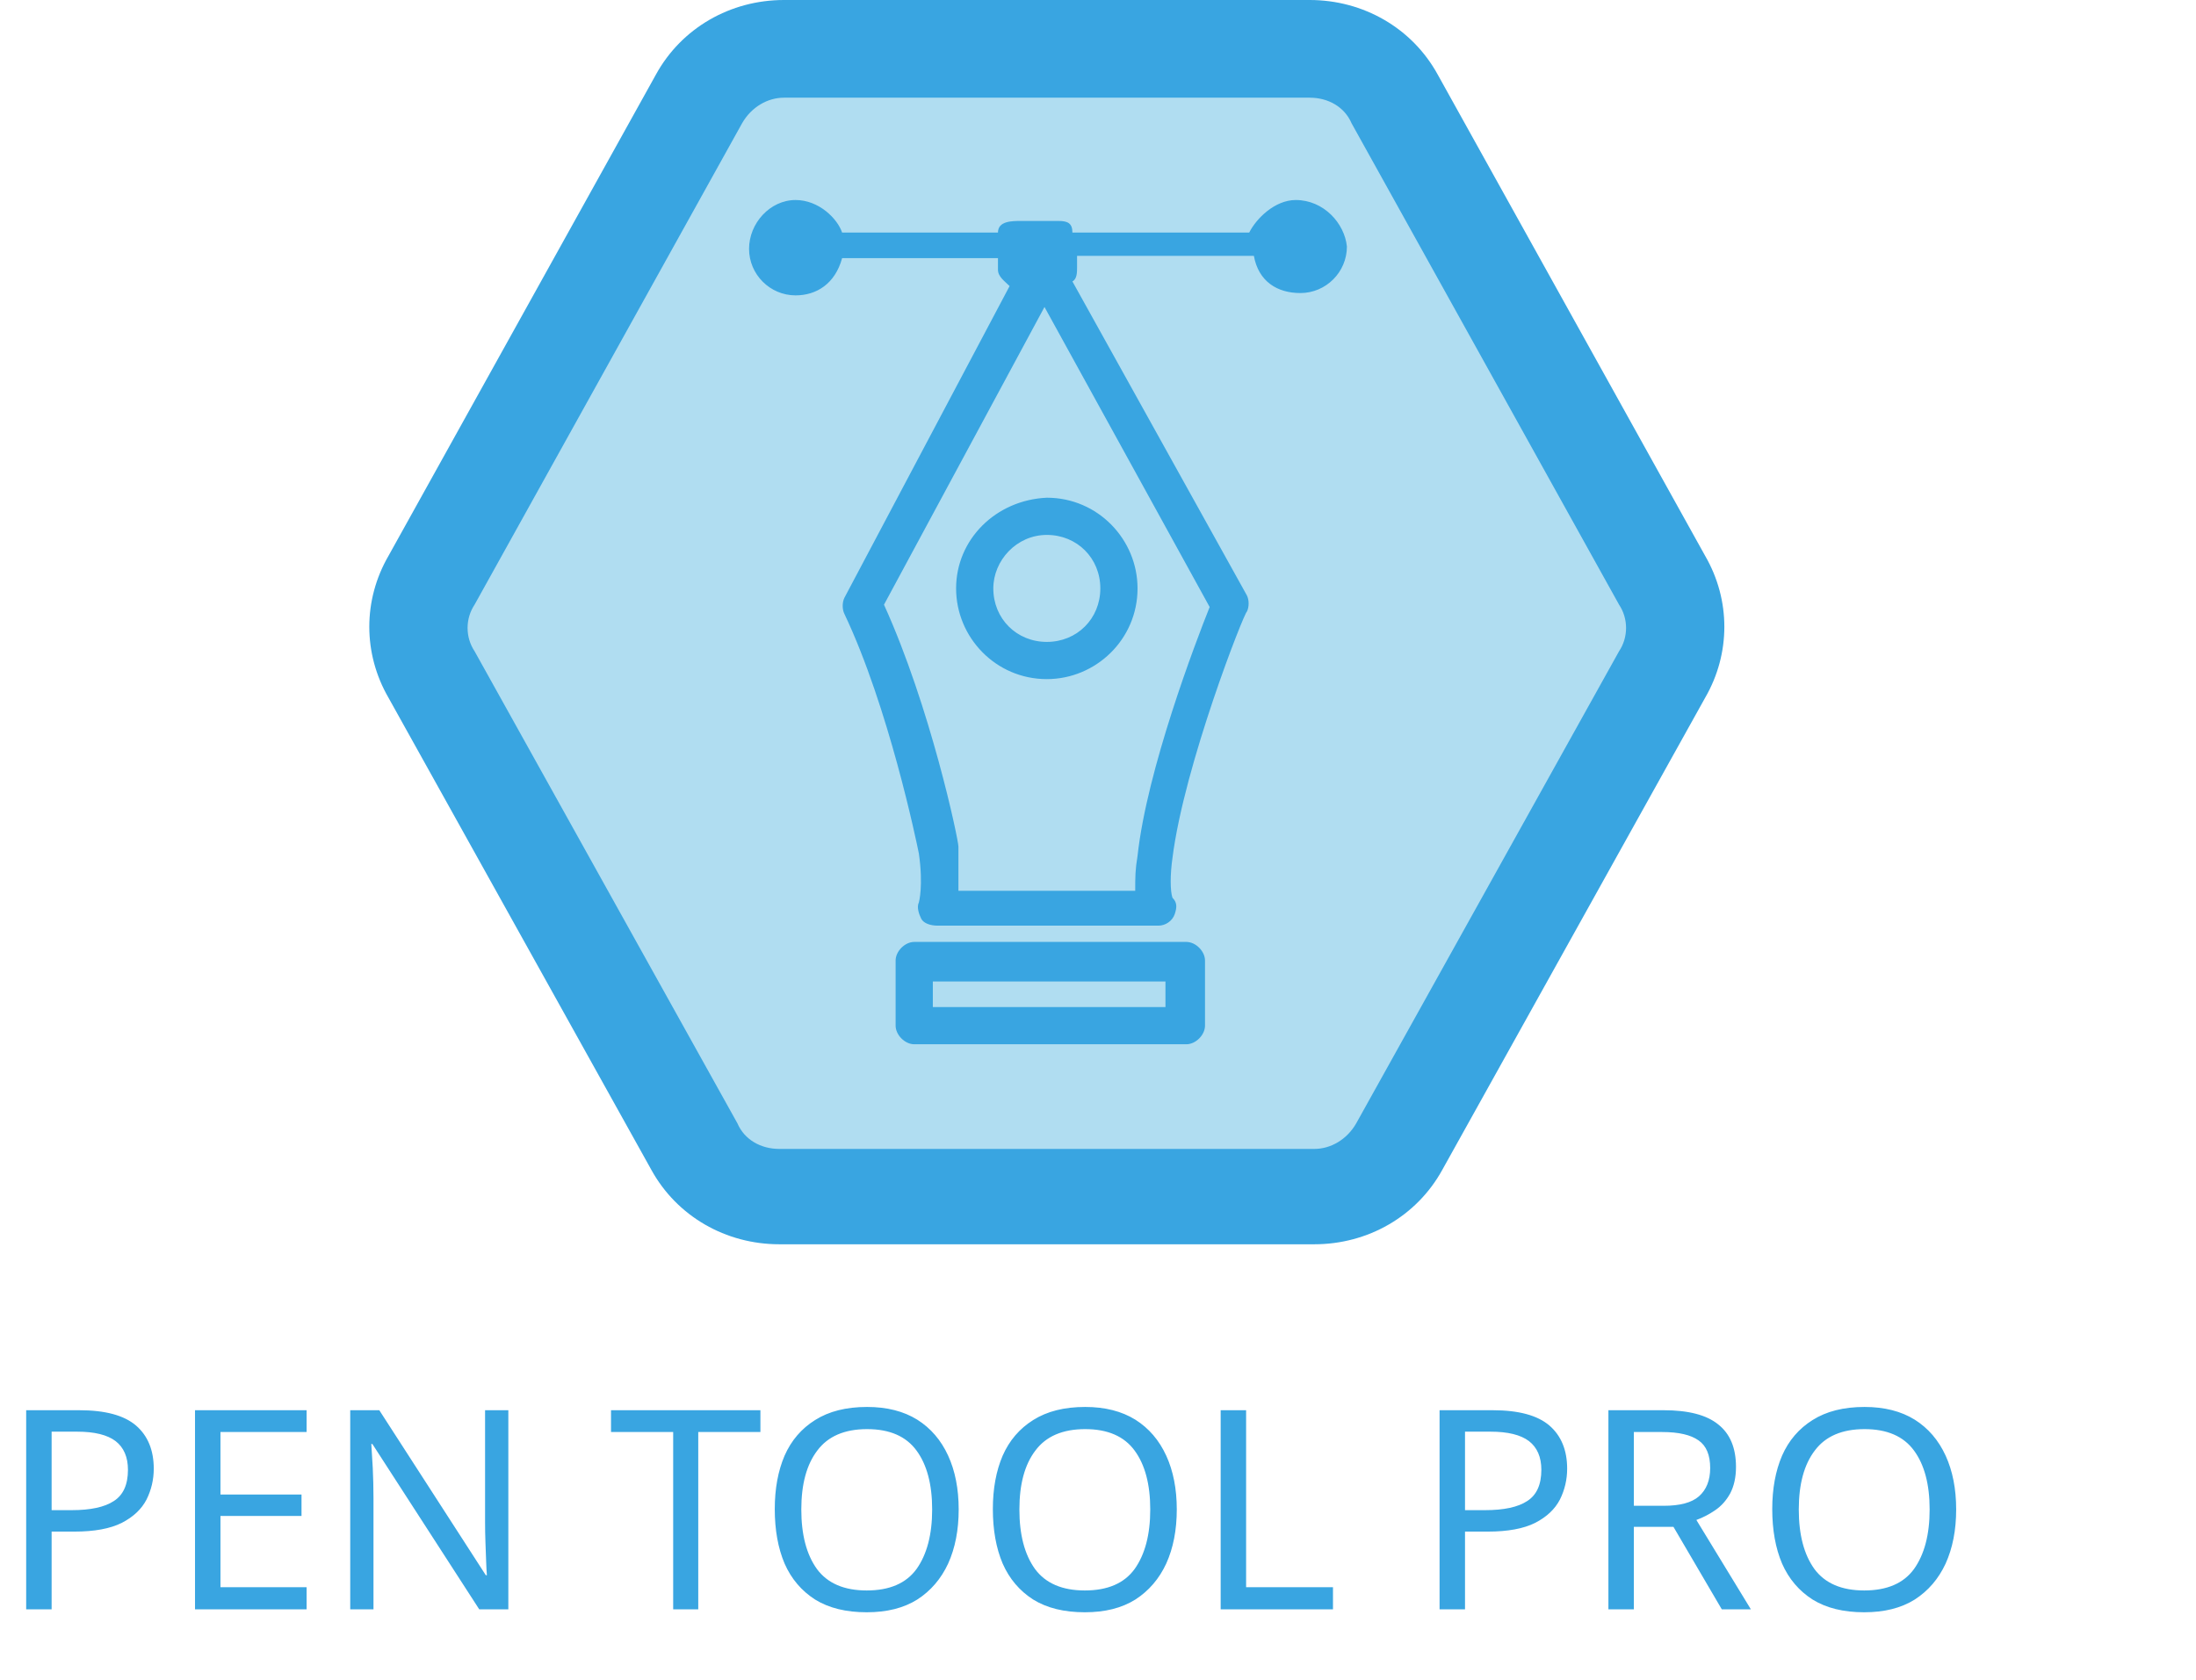
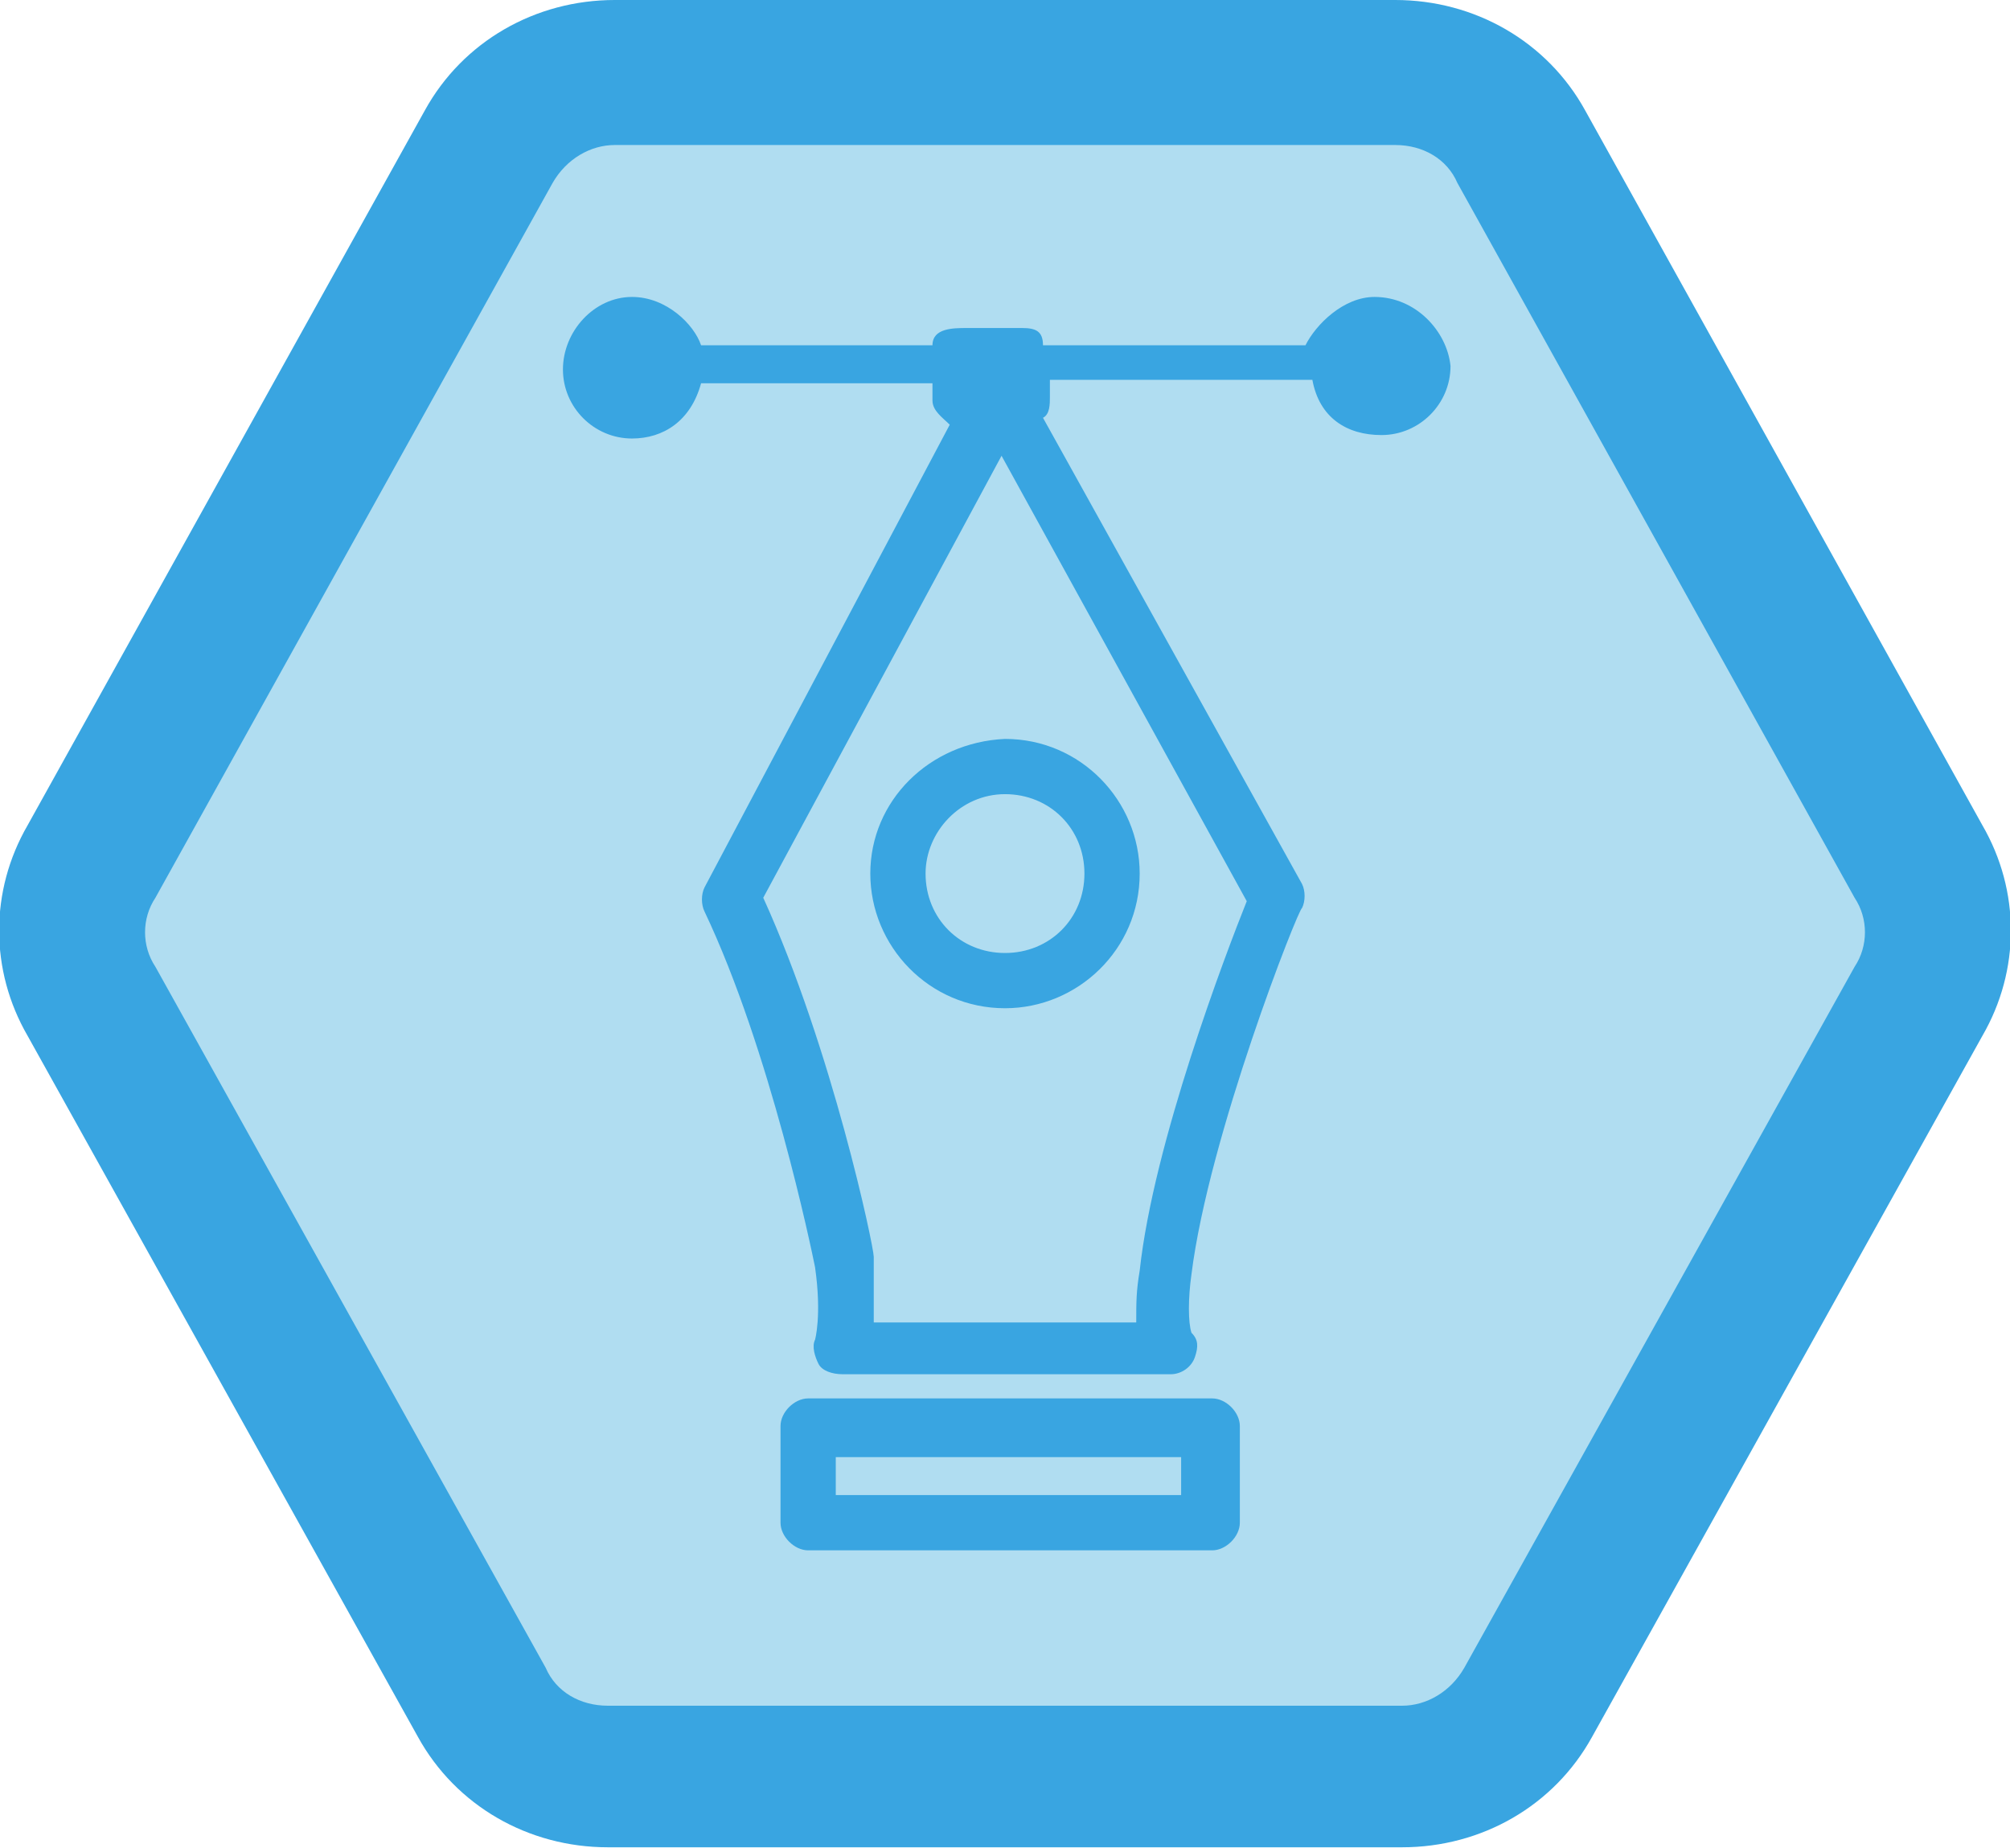
- <svg xmlns="http://www.w3.org/2000/svg" version="1.1" id="Layer_1" x="0px" y="0px" viewBox="-465.9 245.6 94.4 72.2" style="enable-background:new -465.9 245.6 94.4 72.2;" xml:space="preserve">
+ <svg xmlns="http://www.w3.org/2000/svg" version="1.1" id="Layer_1" x="0px" y="0px" viewBox="-450 245.6 58.2 53.5" style="enable-background:new -450 245.6 58.2 53.5;" xml:space="preserve">
  <style type="text/css">
	.st0{fill:#B0DDF1;}
	.st1{fill:#39A5E1;}
- 	.st2{font-family:'UniversLTStd-Black';}
- 	.st3{font-size:12px;}
</style>
  <g>
    <g>
      <path class="st0" d="M-432.4,297c-1.5,0-2.9-0.8-3.7-2.2l-11.3-20.2c-0.7-1.3-0.7-2.8,0-4.1l11.5-20.6c0.7-1.3,2.1-2.2,3.7-2.2    h22.6c1.5,0,2.9,0.8,3.7,2.2l11.5,20.7c0.7,1.3,0.7,2.8,0,4.1l-11.3,20.2c-0.7,1.3-2.1,2.2-3.7,2.2h-23V297z" />
      <path class="st1" d="M-409.6,249.8c0.8,0,1.5,0.4,1.8,1.1l11.5,20.7c0.4,0.6,0.4,1.4,0,2l-11.3,20.3c-0.4,0.7-1.1,1.1-1.8,1.1h-23    c-0.8,0-1.5-0.4-1.8-1.1l-11.3-20.3c-0.4-0.6-0.4-1.4,0-2l11.5-20.7c0.4-0.7,1.1-1.1,1.8-1.1H-409.6 M-409.6,245.6h-22.6    c-2.3,0-4.4,1.2-5.5,3.2l-11.5,20.7c-1.1,1.9-1.1,4.2,0,6.1l11.3,20.3c1.1,2,3.2,3.2,5.5,3.2h23c2.3,0,4.4-1.2,5.5-3.2l11.3-20.3    c1.1-1.9,1.1-4.2,0-6.1l-11.5-20.7C-405.2,246.8-407.3,245.6-409.6,245.6L-409.6,245.6z" />
    </g>
-     <text transform="matrix(1 0 0 1 -465.9308 314.7977)" class="st1 st2 st3">PEN TOOL PRO</text>
    <g>
-       <path class="st1" d="M-410.2,254.2c-0.9,0-1.7,0.8-2,1.4h-7.6l0,0c0-0.4-0.2-0.5-0.6-0.5h-1.6c-0.4,0-1,0-1,0.5l0,0h-6.7    c-0.2-0.6-1-1.4-2-1.4c-1.1,0-2,1-2,2.1c0,1.1,0.9,2,2,2c0.9,0,1.7-0.5,2-1.6h6.7v0.5c0,0.3,0.3,0.5,0.5,0.7l-7.1,13.4    c-0.1,0.2-0.1,0.5,0,0.7c1.9,4,3.1,9.8,3.2,10.3c0.2,1.4,0,2.1,0,2.1c-0.1,0.2,0,0.5,0.1,0.7c0.1,0.2,0.4,0.3,0.7,0.3h9.5    c0.3,0,0.6-0.2,0.7-0.5c0.1-0.3,0.1-0.5-0.1-0.7c-0.1-0.3-0.1-1,0-1.7c0.5-4,3.1-10.6,3.2-10.6c0.1-0.2,0.1-0.5,0-0.7l-7.5-13.5    c0.2-0.1,0.2-0.4,0.2-0.6v-0.5h7.6c0.2,1.1,1,1.6,2,1.6c1.1,0,2-0.9,2-2C-408.1,255.2-409,254.2-410.2,254.2z M-417,282.4    c-0.1,0.6-0.1,0.9-0.1,1.5h-7.6c0-0.6,0-1,0-1.8c0,0,0,0,0-0.1c0-0.3-1.2-6-3.2-10.4l6.9-12.8l7.1,12.9    C-414.5,273.2-416.6,278.7-417,282.4z" />
+       <path class="st1" d="M-410.2,254.2c-0.9,0-1.7,0.8-2,1.4h-7.6l0,0c0-0.4-0.2-0.5-0.6-0.5h-1.6c-0.4,0-1,0-1,0.5l0,0h-6.7    c-0.2-0.6-1-1.4-2-1.4c-1.1,0-2,1-2,2.1c0,1.1,0.9,2,2,2c0.9,0,1.7-0.5,2-1.6h6.7v0.5c0,0.3,0.3,0.5,0.5,0.7l-7.1,13.4    c-0.1,0.2-0.1,0.5,0,0.7c1.9,4,3.1,9.8,3.2,10.3c0.2,1.4,0,2.1,0,2.1c-0.1,0.2,0,0.5,0.1,0.7s0.4,0.3,0.7,0.3h9.5    c0.3,0,0.6-0.2,0.7-0.5c0.1-0.3,0.1-0.5-0.1-0.7c-0.1-0.3-0.1-1,0-1.7c0.5-4,3.1-10.6,3.2-10.6c0.1-0.2,0.1-0.5,0-0.7l-7.5-13.5    c0.2-0.1,0.2-0.4,0.2-0.6v-0.5h7.6c0.2,1.1,1,1.6,2,1.6c1.1,0,2-0.9,2-2C-408.1,255.2-409,254.2-410.2,254.2z M-417,282.4    c-0.1,0.6-0.1,0.9-0.1,1.5h-7.6c0-0.6,0-1,0-1.8c0,0,0,0,0-0.1c0-0.3-1.2-6-3.2-10.4l6.9-12.8l7.1,12.9    C-414.5,273.2-416.6,278.7-417,282.4z" />
      <path class="st1" d="M-414.1,286.9c0-0.4-0.4-0.8-0.8-0.8h-11.7c-0.4,0-0.8,0.4-0.8,0.8v2.8c0,0.4,0.4,0.8,0.8,0.8h11.7    c0.4,0,0.8-0.4,0.8-0.8C-414.1,289.7-414.1,286.9-414.1,286.9z M-415.8,288.9h-10v-1.1h10V288.9z" />
-       <path class="st1" d="M-424.8,270.9c0,2.1,1.7,3.9,3.9,3.9c2.1,0,3.9-1.7,3.9-3.9c0-2.1-1.7-3.9-3.9-3.9    C-423.1,267.1-424.8,268.8-424.8,270.9z M-420.9,268.6c1.3,0,2.3,1,2.3,2.3c0,1.3-1,2.3-2.3,2.3c-1.3,0-2.3-1-2.3-2.3    C-423.2,269.7-422.2,268.6-420.9,268.6z" />
+       <path class="st1" d="M-424.8,270.9c0,2.1,1.7,3.9,3.9,3.9c2.1,0,3.9-1.7,3.9-3.9c0-2.1-1.7-3.9-3.9-3.9    C-423.1,267.1-424.8,268.8-424.8,270.9z M-420.9,268.6c1.3,0,2.3,1,2.3,2.3c0,1.3-1,2.3-2.3,2.3s-2.3-1-2.3-2.3    C-423.2,269.7-422.2,268.6-420.9,268.6z" />
    </g>
  </g>
</svg>
